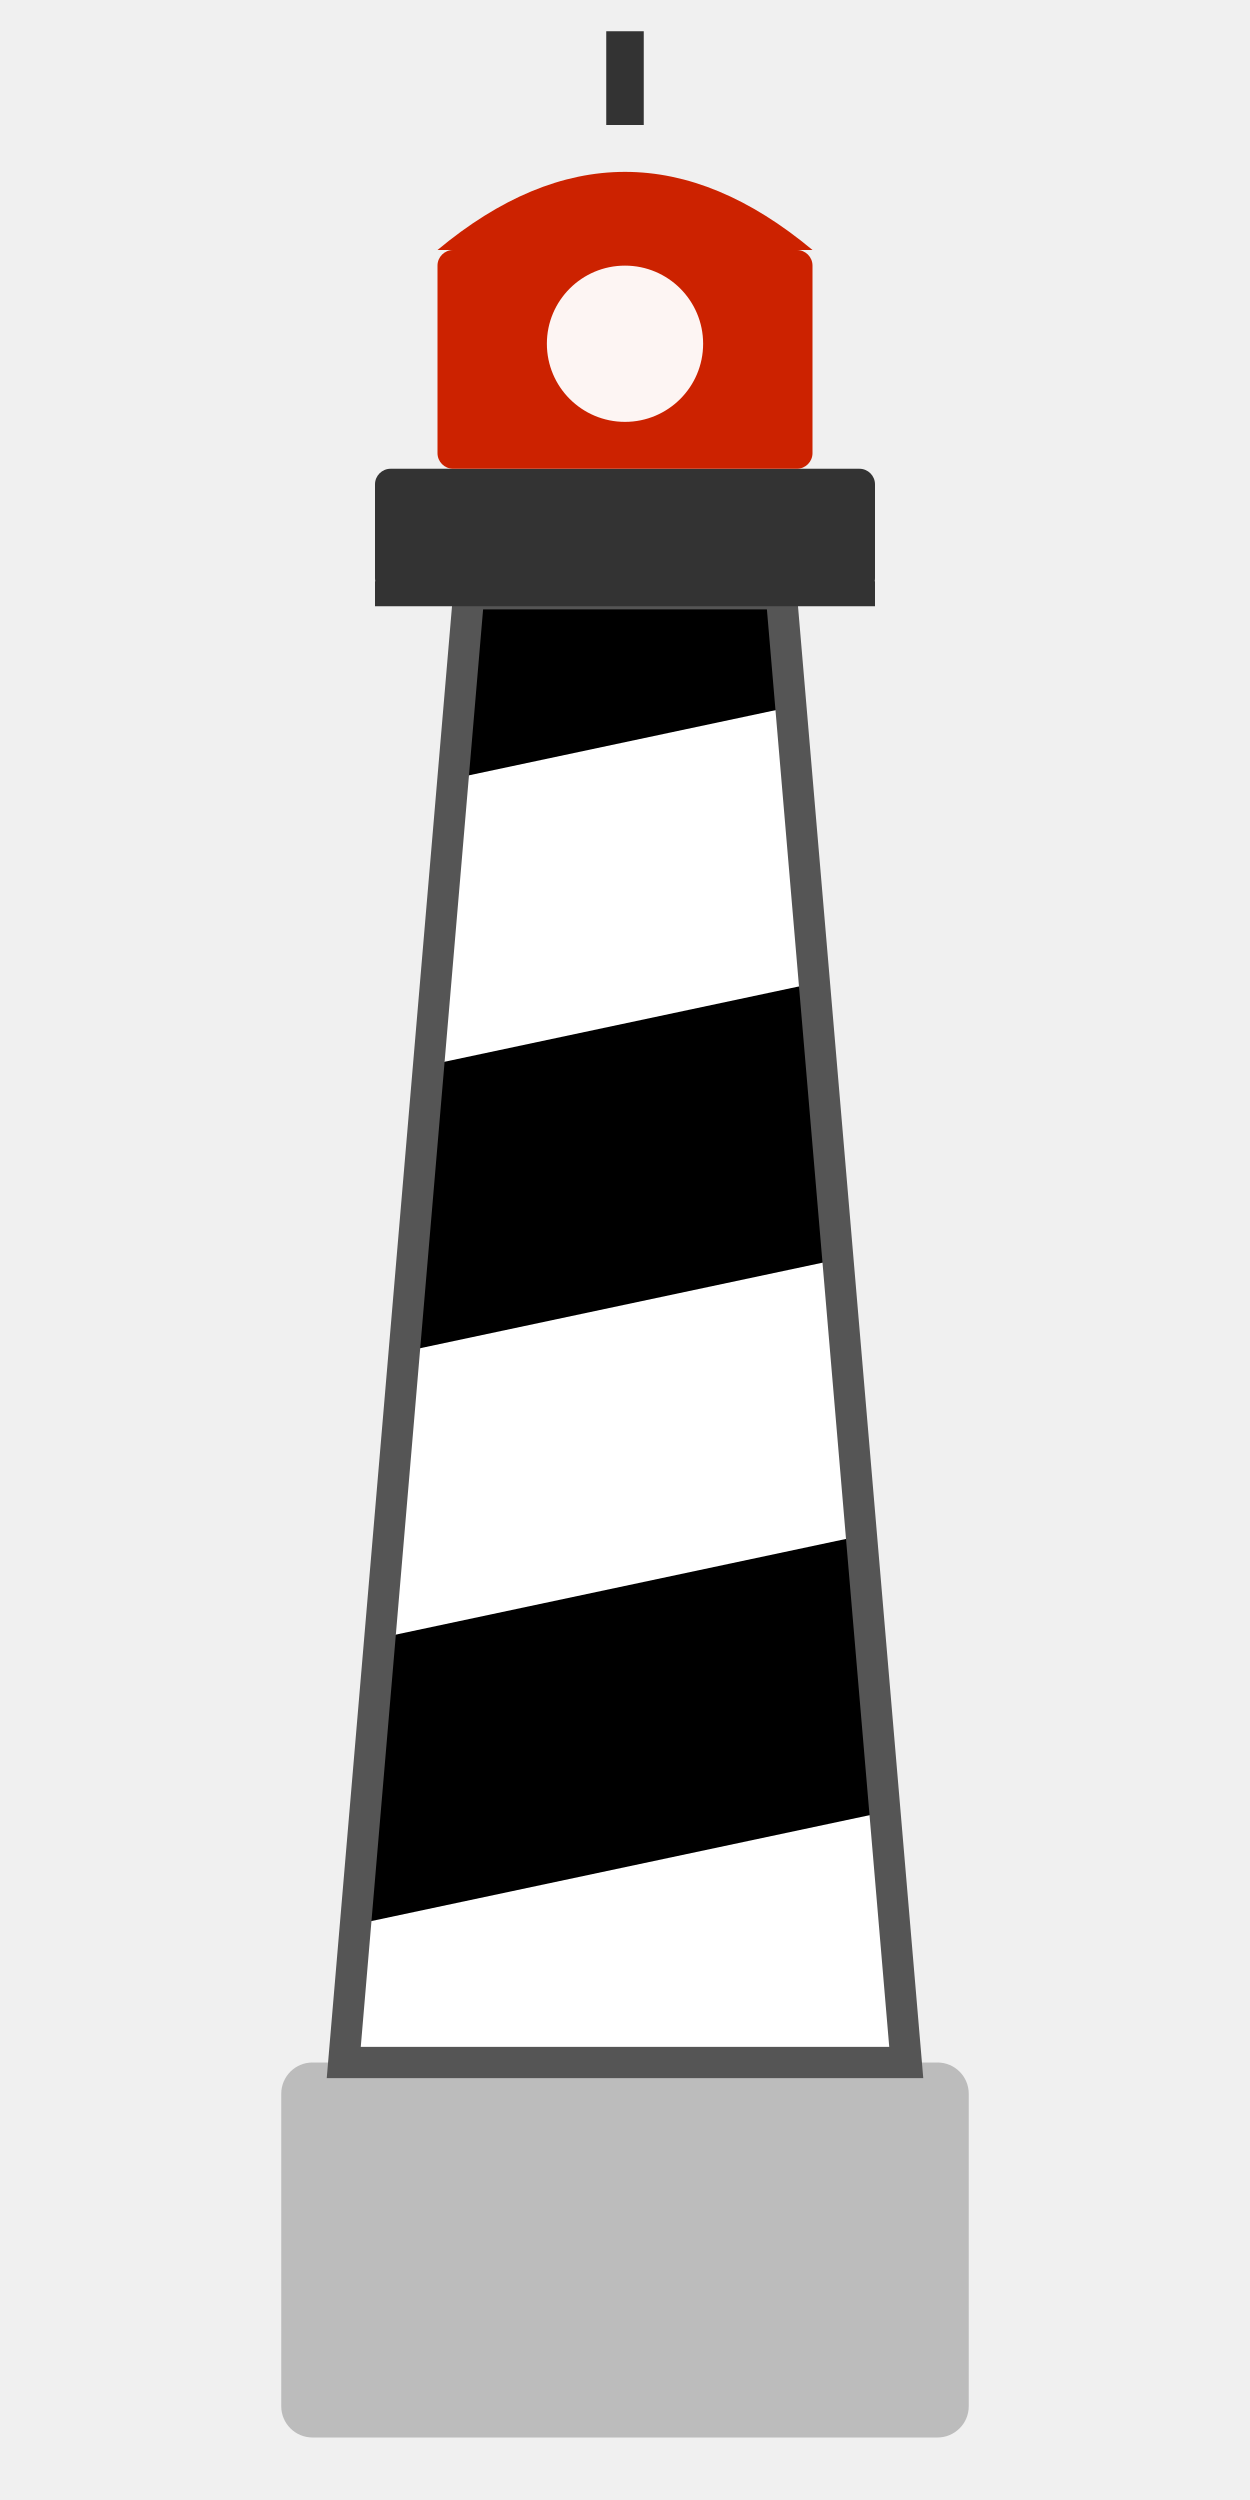
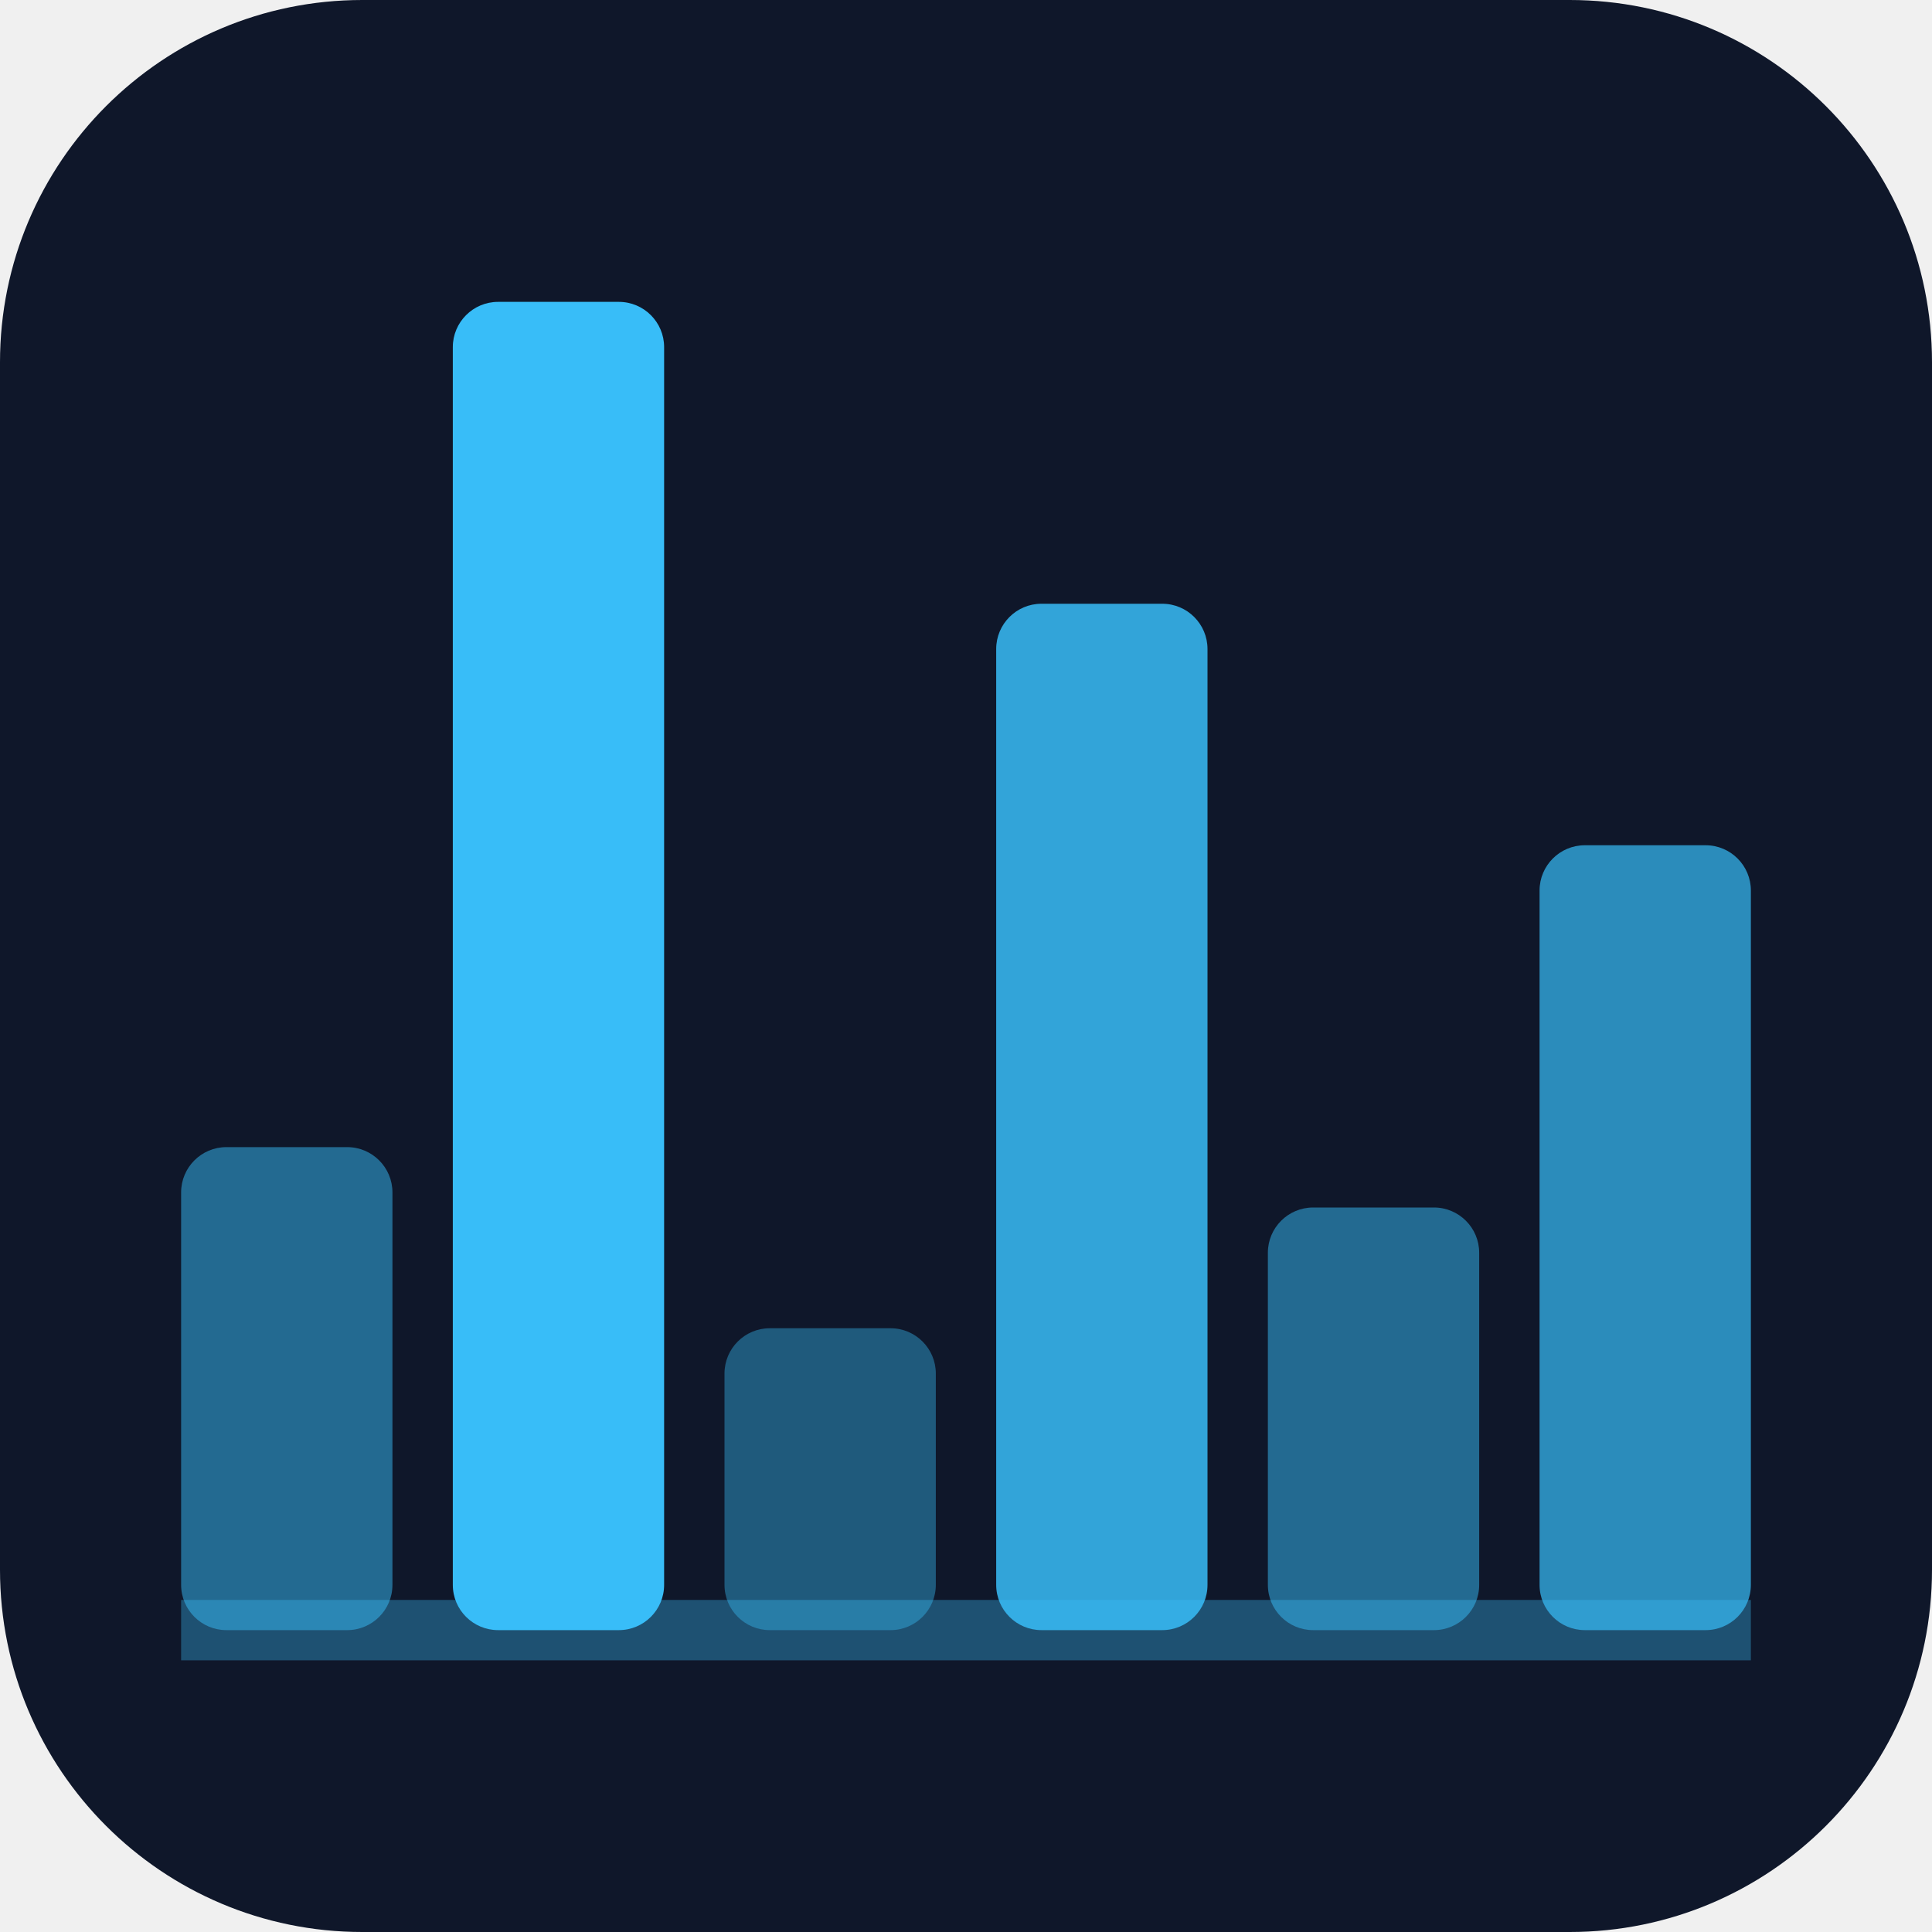
- <svg xmlns="http://www.w3.org/2000/svg" viewBox="0 0 40 80">
-   <defs>
-     <clipPath id="tower">
-       <path d="M 11 66 L 15 19 L 25 19 L 29 66 Z" />
-     </clipPath>
-   </defs>
-   <rect x="9" y="66" width="22" height="12" rx="1" fill="#888" opacity="0.5" />
-   <path d="M 11 66 L 15 19 L 25 19 L 29 66 Z" fill="white" />
-   <g clip-path="url(#tower)">
-     <rect x="2" y="19" width="36" height="9" fill="black" transform="skewY(-12)" />
-     <rect x="2" y="37" width="36" height="9" fill="black" transform="skewY(-12)" />
-     <rect x="2" y="55" width="36" height="9" fill="black" transform="skewY(-12)" />
-   </g>
-   <path d="M 11 66 L 15 19 L 25 19 L 29 66 Z" fill="none" stroke="#555" stroke-width="1" />
-   <rect x="12" y="15" width="16" height="4" rx="0.5" fill="#333" />
-   <line x1="12" y1="19" x2="28" y2="19" stroke="#333" stroke-width="0.8" />
-   <rect x="14" y="8" width="12" height="7" rx="0.5" fill="#cc2200" />
-   <path d="M 14 8 Q 20 3 26 8 Z" fill="#cc2200" />
-   <circle cx="20" cy="11" r="2.5" fill="white" opacity="0.95" />
-   <line x1="20" y1="1" x2="20" y2="4" stroke="#333" stroke-width="1.2" />
+ <svg xmlns="http://www.w3.org/2000/svg" viewBox="0 0 32 32">
+   <rect width="32" height="32" rx="6" fill="#0f172a" />
+   <line x1="3" y1="27" x2="29" y2="27" stroke="#38bdf8" stroke-width="1" opacity="0.35" />
+   <rect x="3" y="19" width="3.5" height="8" rx="0.75" fill="#38bdf8" opacity="0.5" />
+   <rect x="7.5" y="5" width="3.5" height="22" rx="0.75" fill="#38bdf8" />
+   <rect x="12" y="22" width="3.5" height="5" rx="0.75" fill="#38bdf8" opacity="0.4" />
+   <rect x="16.5" y="10" width="3.5" height="17" rx="0.75" fill="#38bdf8" opacity="0.85" />
+   <rect x="21" y="20" width="3.5" height="7" rx="0.75" fill="#38bdf8" opacity="0.5" />
+   <rect x="25.5" y="14" width="3.5" height="13" rx="0.75" fill="#38bdf8" opacity="0.7" />
</svg>
